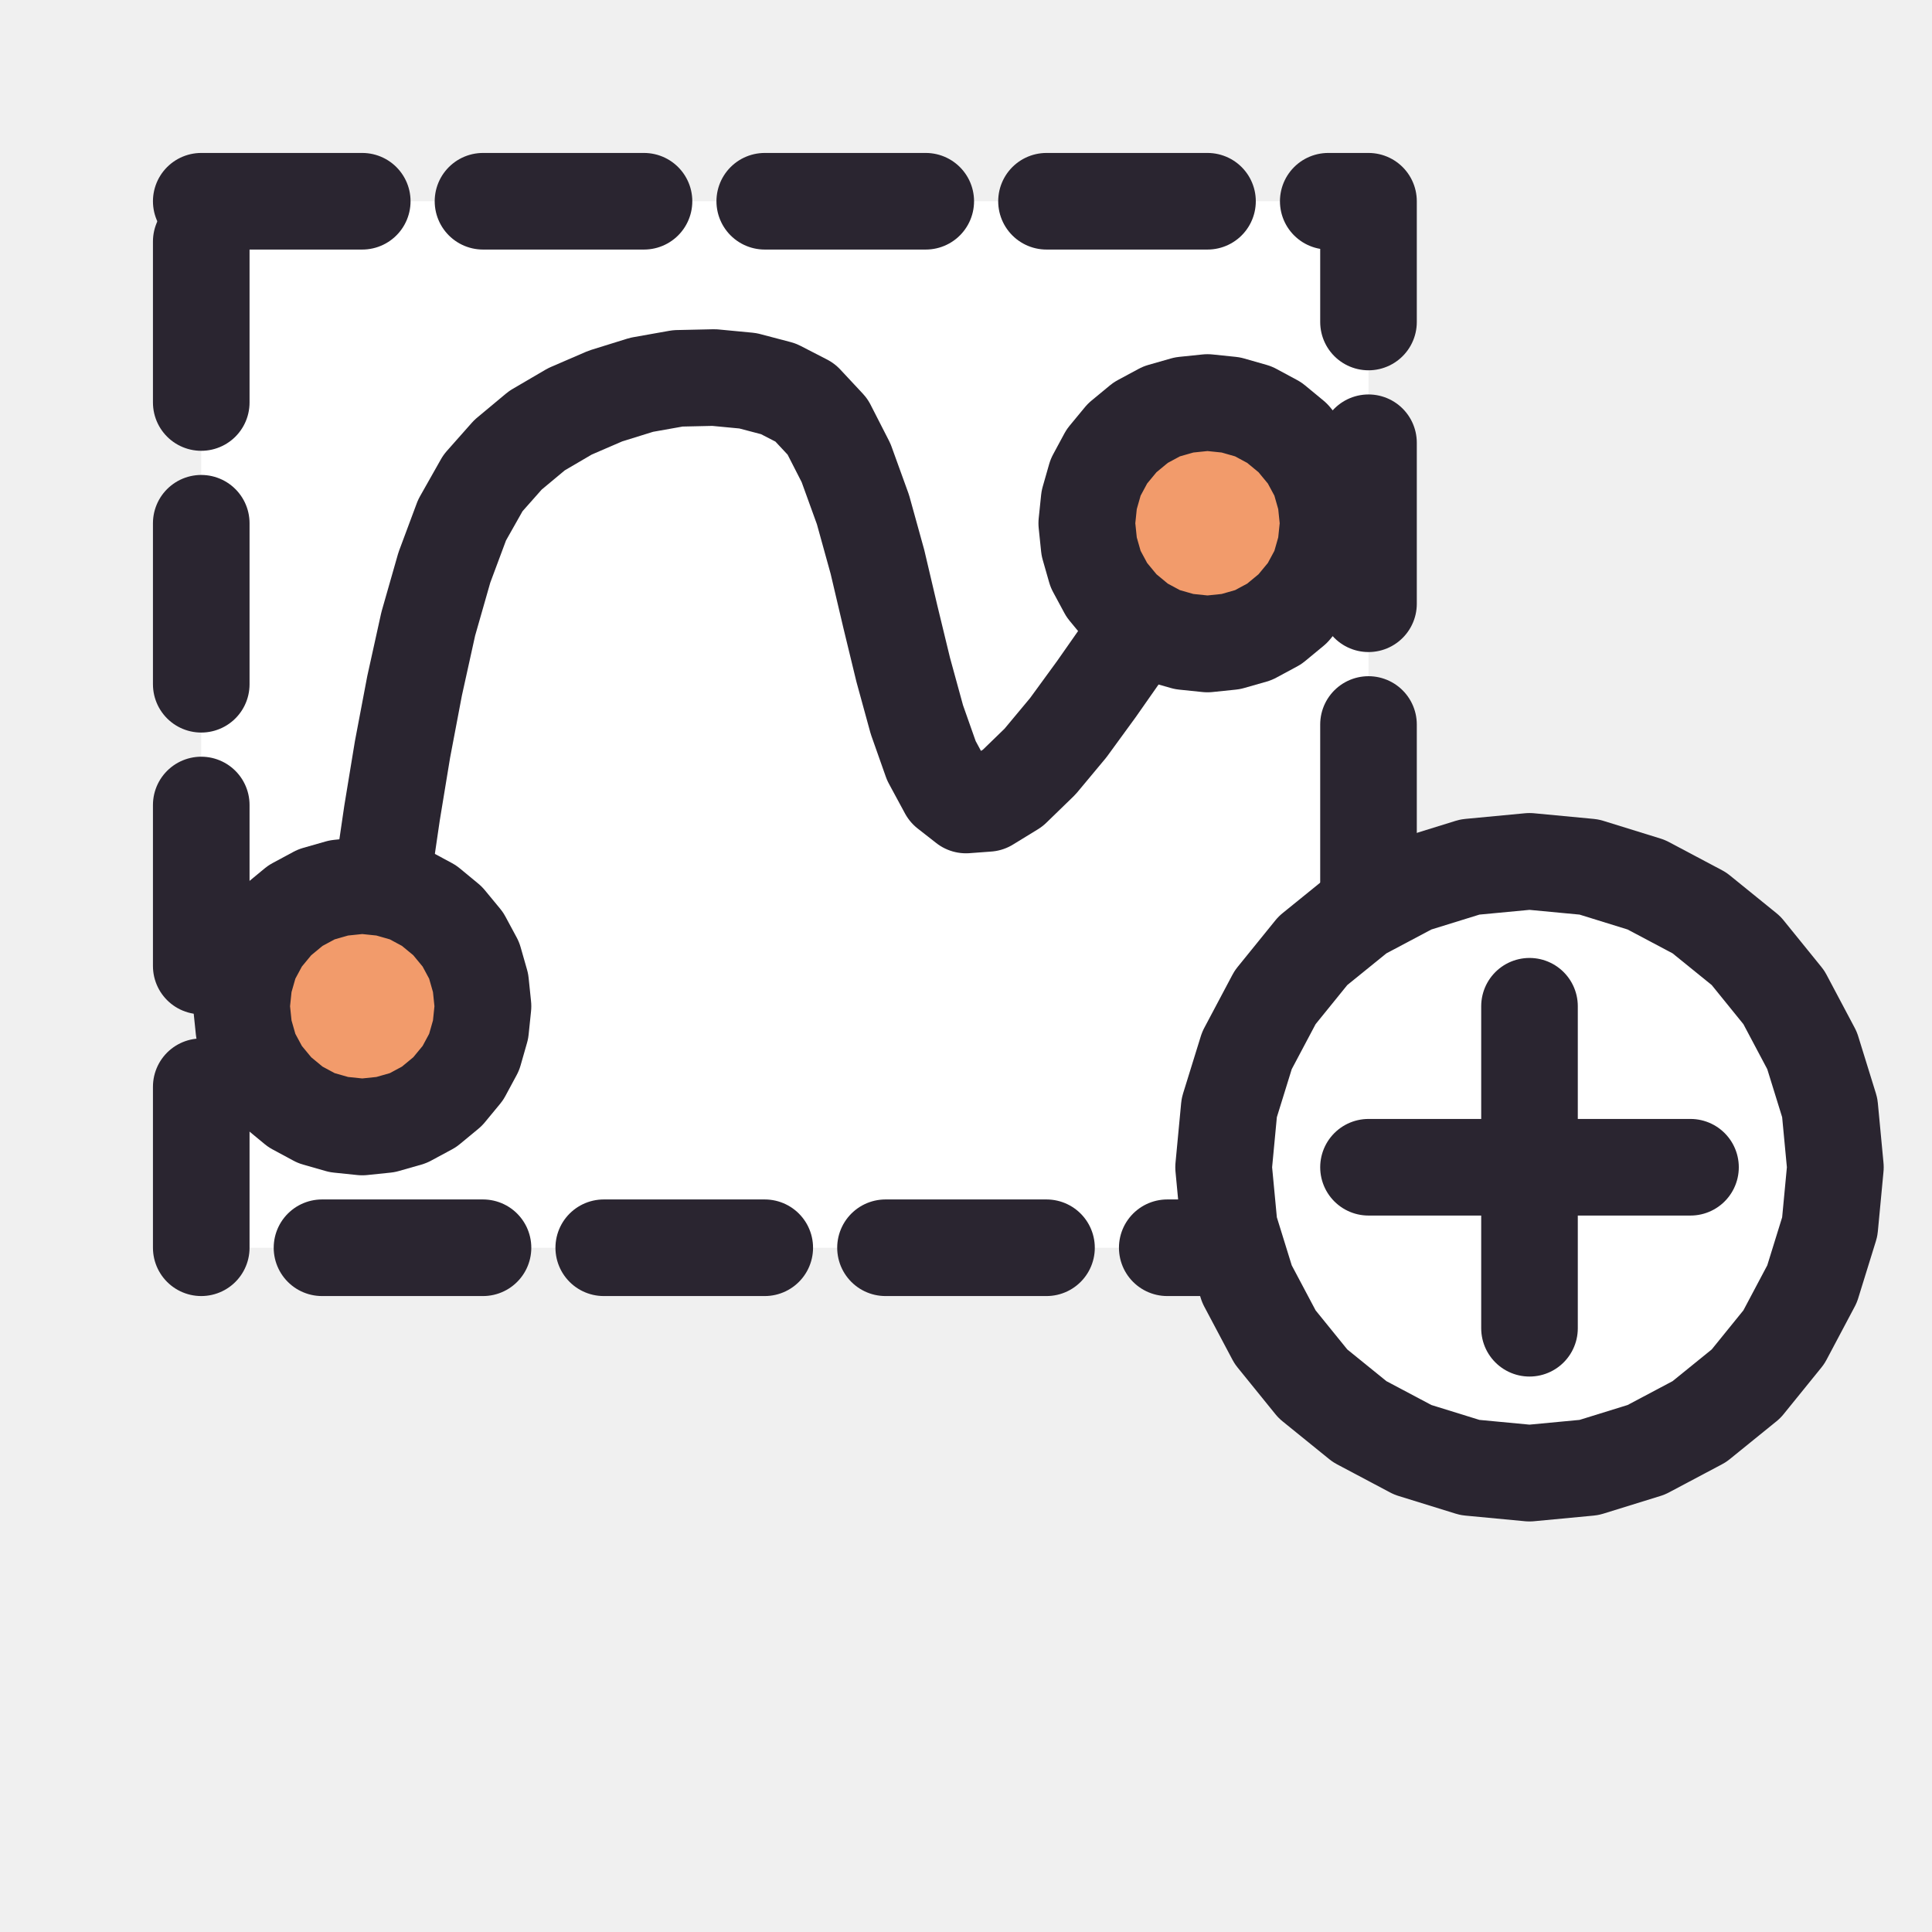
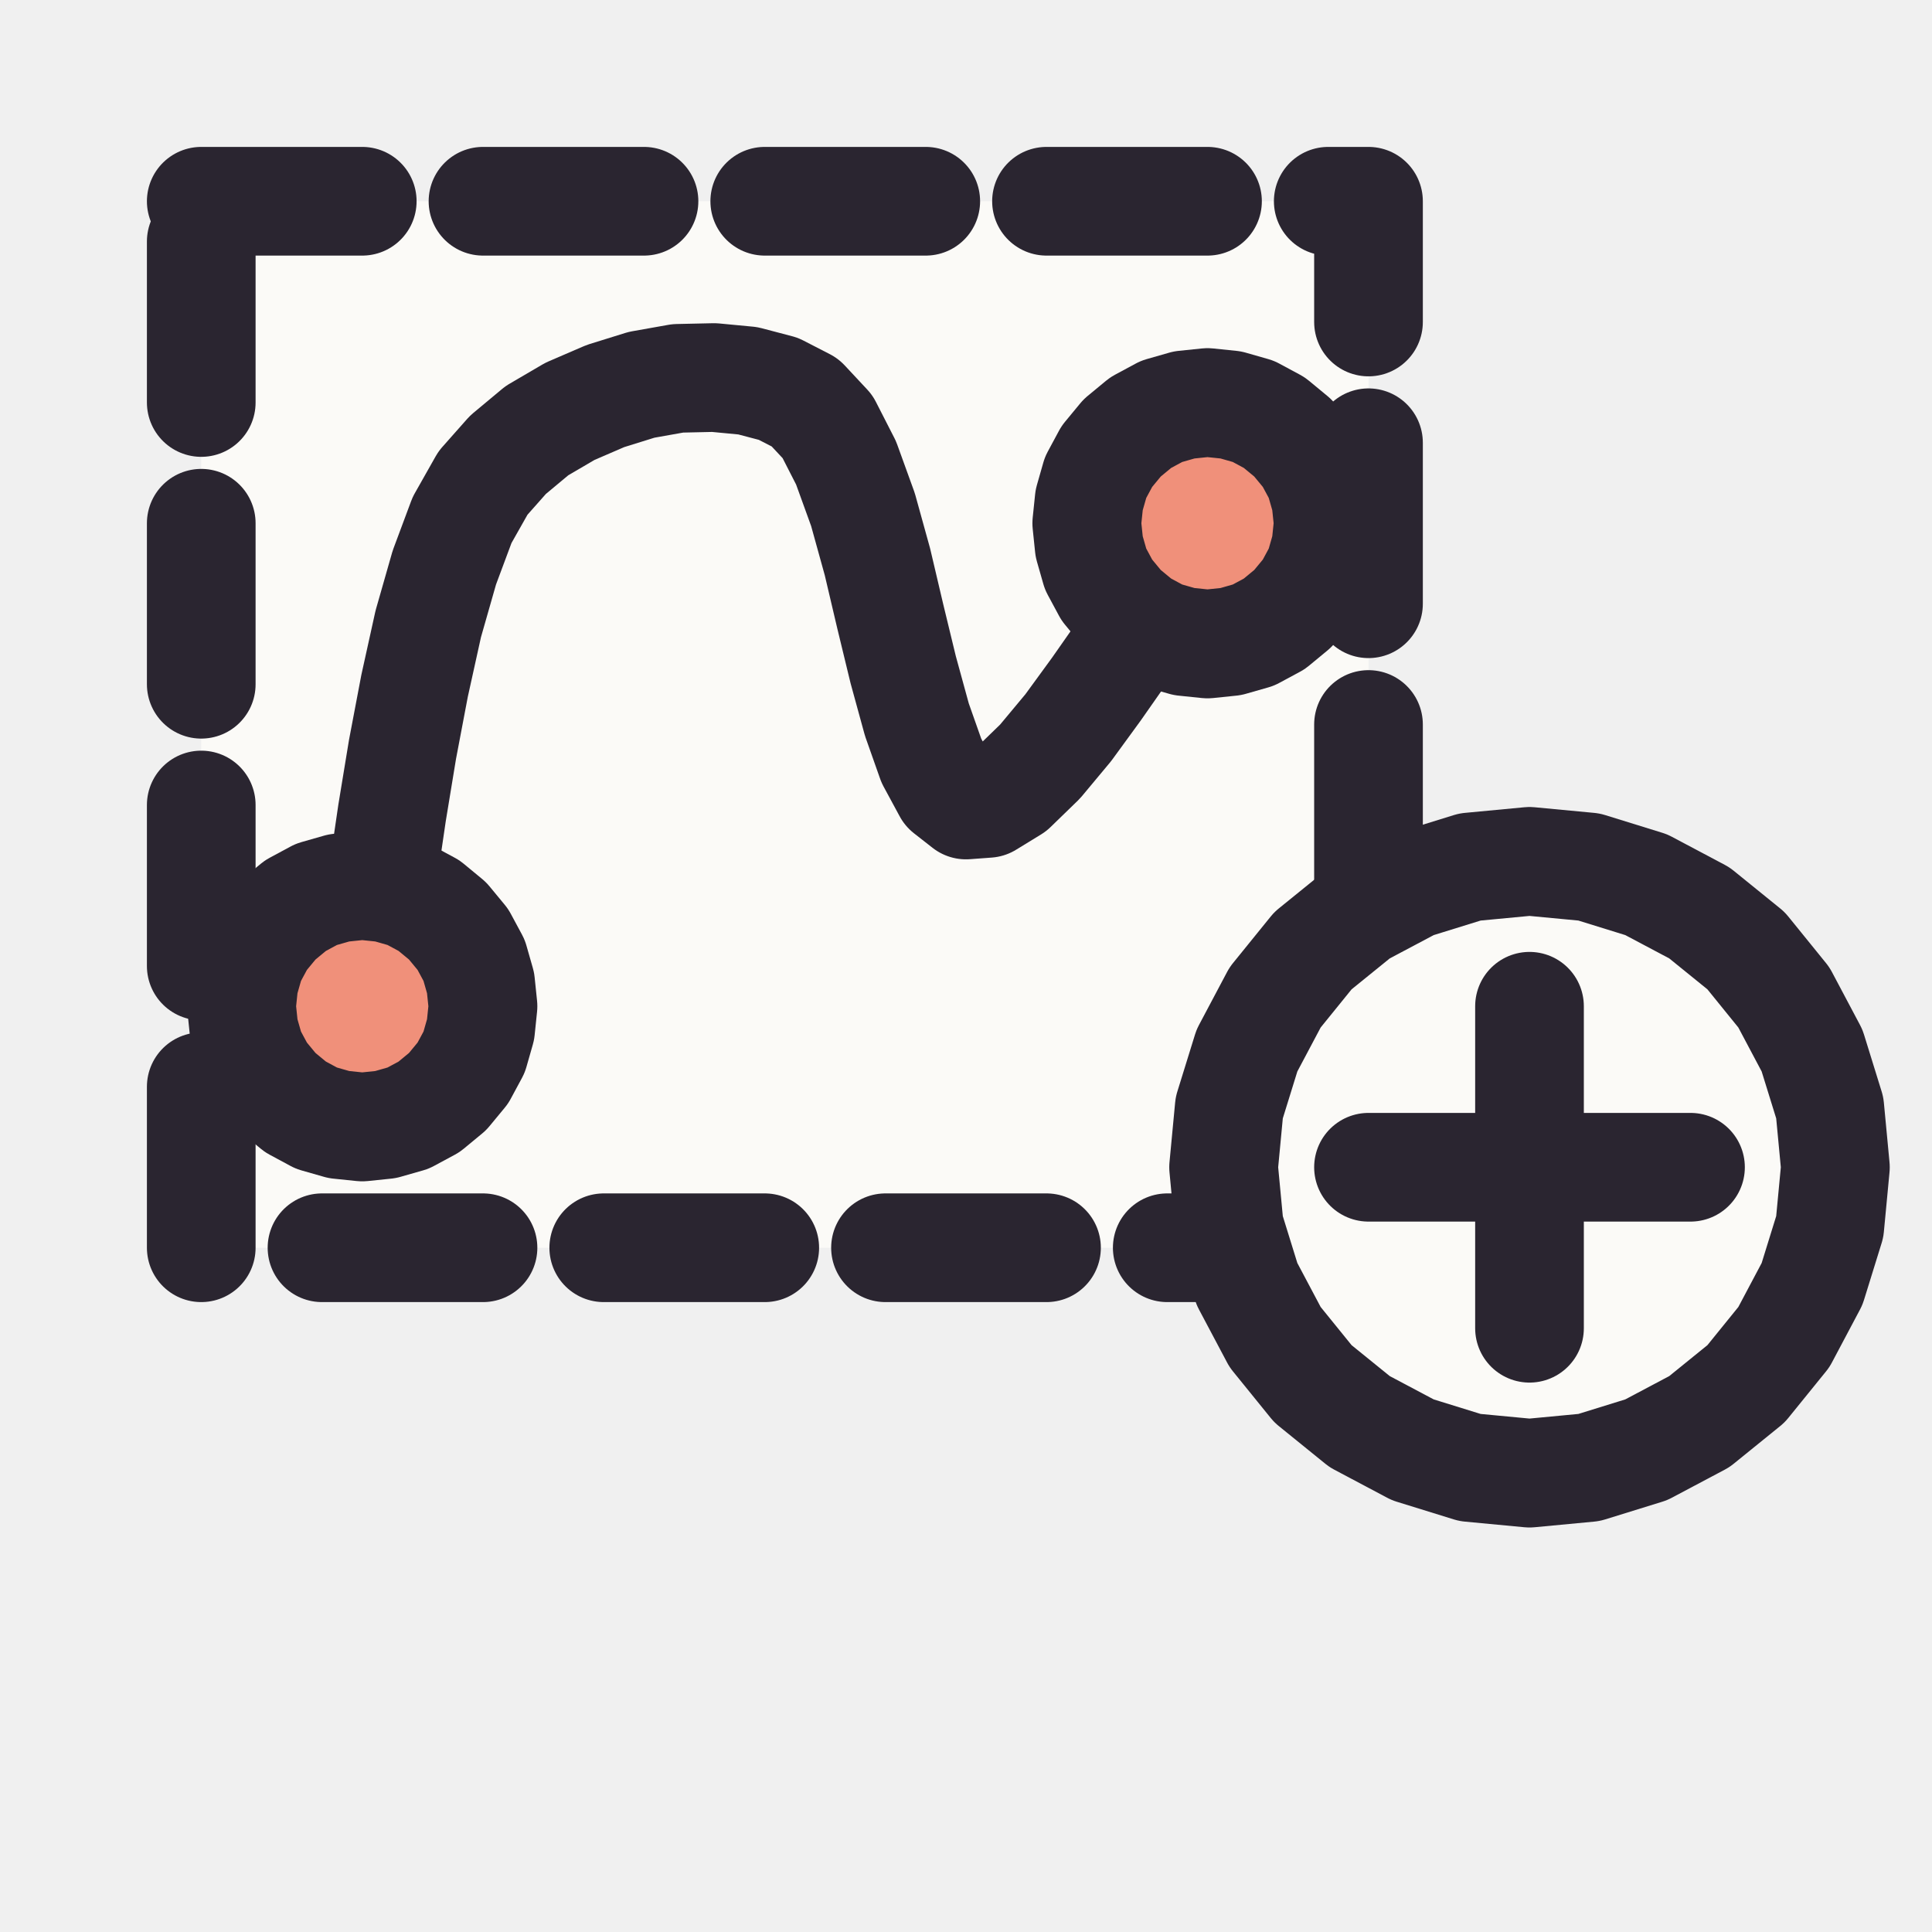
<svg xmlns="http://www.w3.org/2000/svg" viewBox="0 0 24 24">
-   <path d="M2.50 2.50 L17.00 2.50 L17.00 15.50 L2.50 15.50 Z" fill="#ffffff" />
-   <path d="M2.50 2.50 L4.50 2.50" fill="none" stroke="#2a2530" stroke-width="1.2" stroke-linecap="round" stroke-linejoin="round" />
-   <path d="M6.00 2.50 L8.00 2.50" fill="none" stroke="#2a2530" stroke-width="1.2" stroke-linecap="round" stroke-linejoin="round" />
-   <path d="M9.50 2.50 L11.50 2.50" fill="none" stroke="#2a2530" stroke-width="1.2" stroke-linecap="round" stroke-linejoin="round" />
-   <path d="M13.00 2.50 L15.00 2.50" fill="none" stroke="#2a2530" stroke-width="1.2" stroke-linecap="round" stroke-linejoin="round" />
-   <path d="M16.50 2.50 L17.00 2.50 L17.00 4.00" fill="none" stroke="#2a2530" stroke-width="1.2" stroke-linecap="round" stroke-linejoin="round" />
-   <path d="M17.00 5.50 L17.00 7.50" fill="none" stroke="#2a2530" stroke-width="1.2" stroke-linecap="round" stroke-linejoin="round" />
-   <path d="M17.00 9.00 L17.00 11.00" fill="none" stroke="#2a2530" stroke-width="1.2" stroke-linecap="round" stroke-linejoin="round" />
-   <path d="M17.00 12.50 L17.00 14.50" fill="none" stroke="#2a2530" stroke-width="1.2" stroke-linecap="round" stroke-linejoin="round" />
-   <path d="M16.50 15.50 L14.50 15.50" fill="none" stroke="#2a2530" stroke-width="1.2" stroke-linecap="round" stroke-linejoin="round" />
-   <path d="M13.00 15.50 L11.00 15.50" fill="none" stroke="#2a2530" stroke-width="1.2" stroke-linecap="round" stroke-linejoin="round" />
-   <path d="M9.50 15.50 L7.50 15.50" fill="none" stroke="#2a2530" stroke-width="1.2" stroke-linecap="round" stroke-linejoin="round" />
-   <path d="M6.00 15.50 L4.00 15.50" fill="none" stroke="#2a2530" stroke-width="1.2" stroke-linecap="round" stroke-linejoin="round" />
-   <path d="M2.50 15.50 L2.50 13.50" fill="none" stroke="#2a2530" stroke-width="1.2" stroke-linecap="round" stroke-linejoin="round" />
-   <path d="M2.50 12.00 L2.50 10.00" fill="none" stroke="#2a2530" stroke-width="1.2" stroke-linecap="round" stroke-linejoin="round" />
-   <path d="M2.50 8.50 L2.50 6.50" fill="none" stroke="#2a2530" stroke-width="1.2" stroke-linecap="round" stroke-linejoin="round" />
-   <path d="M2.50 5.00 L2.50 3.00" fill="none" stroke="#2a2530" stroke-width="1.2" stroke-linecap="round" stroke-linejoin="round" />
-   <path d="M4.50 12.50 L4.58 12.09 L4.66 11.53 L4.76 10.85 L4.87 10.10 L5.00 9.31 L5.15 8.52 L5.32 7.75 L5.52 7.05 L5.74 6.46 L6.00 6.00 L6.31 5.65 L6.67 5.35 L7.08 5.11 L7.52 4.92 L7.97 4.78 L8.42 4.70 L8.87 4.69 L9.29 4.73 L9.67 4.83 L10.00 5.00 L10.28 5.30 L10.51 5.75 L10.72 6.33 L10.90 6.98 L11.06 7.66 L11.22 8.32 L11.39 8.94 L11.57 9.45 L11.77 9.82 L12.00 10.00 L12.27 9.98 L12.58 9.79 L12.92 9.46 L13.27 9.04 L13.62 8.56 L13.97 8.06 L14.29 7.56 L14.58 7.11 L14.82 6.75 L15.00 6.50" fill="none" stroke="#2a2530" stroke-width="1.2" stroke-linecap="round" stroke-linejoin="round" />
-   <path d="M16.50 6.50 L16.47 6.79 L16.39 7.07 L16.25 7.33 L16.06 7.56 L15.83 7.75 L15.57 7.89 L15.29 7.97 L15.00 8.00 L14.71 7.97 L14.43 7.89 L14.17 7.75 L13.94 7.56 L13.75 7.33 L13.61 7.07 L13.53 6.79 L13.50 6.50 L13.53 6.21 L13.61 5.93 L13.75 5.67 L13.94 5.44 L14.17 5.25 L14.43 5.11 L14.71 5.03 L15.00 5.00 L15.29 5.03 L15.57 5.11 L15.83 5.25 L16.06 5.44 L16.25 5.67 L16.39 5.93 L16.47 6.21 Z" fill="#f29b6b" />
-   <path d="M16.50 6.50 L16.47 6.79 L16.39 7.07 L16.25 7.33 L16.06 7.56 L15.83 7.75 L15.57 7.89 L15.29 7.97 L15.00 8.00 L14.71 7.97 L14.43 7.89 L14.17 7.75 L13.94 7.56 L13.75 7.33 L13.61 7.07 L13.53 6.79 L13.50 6.50 L13.53 6.21 L13.61 5.93 L13.75 5.67 L13.94 5.44 L14.17 5.25 L14.43 5.11 L14.71 5.03 L15.00 5.00 L15.29 5.03 L15.57 5.11 L15.83 5.25 L16.06 5.44 L16.25 5.67 L16.39 5.93 L16.47 6.21 L16.50 6.50" fill="none" stroke="#2a2530" stroke-width="1.2" stroke-linecap="round" stroke-linejoin="round" />
-   <path d="M6.00 12.50 L5.97 12.79 L5.89 13.07 L5.75 13.33 L5.56 13.56 L5.33 13.75 L5.07 13.89 L4.79 13.97 L4.50 14.00 L4.21 13.97 L3.93 13.89 L3.67 13.75 L3.44 13.56 L3.25 13.33 L3.11 13.07 L3.03 12.79 L3.00 12.50 L3.03 12.21 L3.11 11.93 L3.25 11.67 L3.44 11.44 L3.67 11.25 L3.93 11.11 L4.21 11.03 L4.50 11.00 L4.79 11.03 L5.07 11.11 L5.33 11.25 L5.56 11.44 L5.75 11.67 L5.89 11.93 L5.97 12.21 Z" fill="#f29b6b" />
-   <path d="M6.00 12.50 L5.97 12.79 L5.89 13.07 L5.75 13.33 L5.56 13.56 L5.33 13.75 L5.07 13.89 L4.79 13.97 L4.50 14.00 L4.21 13.97 L3.93 13.89 L3.67 13.75 L3.44 13.56 L3.25 13.33 L3.11 13.07 L3.03 12.79 L3.00 12.50 L3.03 12.21 L3.11 11.93 L3.25 11.67 L3.44 11.44 L3.67 11.25 L3.93 11.11 L4.21 11.03 L4.50 11.00 L4.79 11.03 L5.07 11.11 L5.33 11.25 L5.56 11.44 L5.75 11.67 L5.89 11.93 L5.97 12.21 L6.00 12.50" fill="none" stroke="#2a2530" stroke-width="1.2" stroke-linecap="round" stroke-linejoin="round" />
-   <path d="M22.80 14.50 L22.73 15.24 L22.51 15.95 L22.16 16.61 L21.69 17.19 L21.11 17.66 L20.45 18.01 L19.74 18.23 L19.00 18.30 L18.26 18.23 L17.55 18.01 L16.89 17.66 L16.31 17.19 L15.84 16.61 L15.49 15.95 L15.27 15.24 L15.20 14.50 L15.27 13.76 L15.49 13.05 L15.84 12.39 L16.31 11.81 L16.89 11.34 L17.55 10.99 L18.26 10.77 L19.00 10.70 L19.74 10.77 L20.45 10.99 L21.11 11.34 L21.69 11.81 L22.16 12.39 L22.51 13.05 L22.73 13.76 Z" fill="#ffffff" />
-   <path d="M22.80 14.50 L22.73 15.24 L22.51 15.95 L22.16 16.61 L21.69 17.19 L21.11 17.66 L20.45 18.01 L19.74 18.23 L19.00 18.30 L18.26 18.23 L17.55 18.01 L16.89 17.66 L16.31 17.19 L15.84 16.61 L15.49 15.95 L15.27 15.24 L15.20 14.50 L15.27 13.76 L15.49 13.05 L15.84 12.39 L16.31 11.81 L16.89 11.34 L17.55 10.99 L18.26 10.77 L19.00 10.70 L19.74 10.77 L20.45 10.99 L21.11 11.34 L21.69 11.81 L22.16 12.39 L22.51 13.05 L22.73 13.76 L22.80 14.50" fill="none" stroke="#2a2530" stroke-width="1.2" stroke-linecap="round" stroke-linejoin="round" />
-   <path d="M17.00 14.50 L21.00 14.50" fill="none" stroke="#2a2530" stroke-width="1.2" stroke-linecap="round" stroke-linejoin="round" />
-   <path d="M19.00 12.50 L19.00 16.50" fill="none" stroke="#2a2530" stroke-width="1.2" stroke-linecap="round" stroke-linejoin="round" />
+   <path d="M2.50 2.50 L17.00 2.50 L17.00 15.50 L2.50 15.50 Z" fill="#fbfaf7" />
+   <path d="M2.50 2.50 L4.50 2.50" fill="none" stroke="#2a2530" stroke-width="1.35" stroke-linecap="round" stroke-linejoin="round" />
+   <path d="M6.00 2.50 L8.00 2.50" fill="none" stroke="#2a2530" stroke-width="1.35" stroke-linecap="round" stroke-linejoin="round" />
+   <path d="M9.50 2.50 L11.50 2.50" fill="none" stroke="#2a2530" stroke-width="1.35" stroke-linecap="round" stroke-linejoin="round" />
+   <path d="M13.00 2.50 L15.00 2.50" fill="none" stroke="#2a2530" stroke-width="1.35" stroke-linecap="round" stroke-linejoin="round" />
+   <path d="M16.50 2.50 L17.00 2.50 L17.00 4.00" fill="none" stroke="#2a2530" stroke-width="1.35" stroke-linecap="round" stroke-linejoin="round" />
+   <path d="M17.00 5.50 L17.00 7.50" fill="none" stroke="#2a2530" stroke-width="1.35" stroke-linecap="round" stroke-linejoin="round" />
+   <path d="M17.00 9.00 L17.00 11.00" fill="none" stroke="#2a2530" stroke-width="1.35" stroke-linecap="round" stroke-linejoin="round" />
+   <path d="M17.00 12.50 L17.00 14.50" fill="none" stroke="#2a2530" stroke-width="1.35" stroke-linecap="round" stroke-linejoin="round" />
+   <path d="M16.50 15.50 L14.50 15.50" fill="none" stroke="#2a2530" stroke-width="1.35" stroke-linecap="round" stroke-linejoin="round" />
+   <path d="M13.00 15.50 L11.00 15.50" fill="none" stroke="#2a2530" stroke-width="1.35" stroke-linecap="round" stroke-linejoin="round" />
+   <path d="M9.50 15.50 L7.50 15.50" fill="none" stroke="#2a2530" stroke-width="1.35" stroke-linecap="round" stroke-linejoin="round" />
+   <path d="M6.00 15.50 L4.00 15.50" fill="none" stroke="#2a2530" stroke-width="1.35" stroke-linecap="round" stroke-linejoin="round" />
+   <path d="M2.50 15.50 L2.50 13.50" fill="none" stroke="#2a2530" stroke-width="1.35" stroke-linecap="round" stroke-linejoin="round" />
+   <path d="M2.50 12.00 L2.50 10.00" fill="none" stroke="#2a2530" stroke-width="1.35" stroke-linecap="round" stroke-linejoin="round" />
+   <path d="M2.50 8.50 L2.50 6.50" fill="none" stroke="#2a2530" stroke-width="1.35" stroke-linecap="round" stroke-linejoin="round" />
+   <path d="M2.50 5.00 L2.50 3.00" fill="none" stroke="#2a2530" stroke-width="1.35" stroke-linecap="round" stroke-linejoin="round" />
+   <path d="M4.50 12.50 L4.58 12.09 L4.66 11.53 L4.76 10.85 L4.87 10.10 L5.00 9.31 L5.15 8.52 L5.32 7.75 L5.52 7.05 L5.74 6.46 L6.00 6.00 L6.31 5.65 L6.67 5.35 L7.08 5.11 L7.52 4.92 L7.97 4.78 L8.42 4.70 L8.87 4.69 L9.29 4.73 L9.67 4.83 L10.00 5.00 L10.28 5.30 L10.51 5.75 L10.72 6.33 L10.90 6.98 L11.06 7.66 L11.22 8.32 L11.39 8.94 L11.57 9.45 L11.77 9.82 L12.00 10.00 L12.27 9.98 L12.58 9.79 L12.92 9.46 L13.27 9.04 L13.62 8.56 L13.97 8.06 L14.29 7.56 L14.58 7.11 L14.82 6.75 L15.00 6.50" fill="none" stroke="#2a2530" stroke-width="1.35" stroke-linecap="round" stroke-linejoin="round" />
+   <path d="M16.50 6.50 L16.47 6.79 L16.39 7.07 L16.25 7.33 L16.06 7.56 L15.83 7.75 L15.57 7.89 L15.29 7.97 L15.00 8.00 L14.71 7.97 L14.43 7.89 L14.17 7.75 L13.94 7.56 L13.75 7.33 L13.61 7.07 L13.53 6.79 L13.50 6.50 L13.53 6.21 L13.61 5.93 L13.75 5.67 L13.94 5.44 L14.17 5.25 L14.43 5.11 L14.71 5.03 L15.00 5.00 L15.29 5.03 L15.57 5.11 L15.83 5.25 L16.06 5.44 L16.25 5.67 L16.39 5.93 L16.47 6.21 Z" fill="#f0907a" />
+   <path d="M16.50 6.50 L16.47 6.79 L16.39 7.07 L16.25 7.33 L16.06 7.56 L15.83 7.75 L15.57 7.89 L15.29 7.97 L15.00 8.00 L14.71 7.97 L14.43 7.89 L14.17 7.75 L13.94 7.56 L13.75 7.33 L13.61 7.07 L13.53 6.79 L13.50 6.50 L13.53 6.21 L13.61 5.93 L13.75 5.67 L13.94 5.44 L14.17 5.25 L14.43 5.11 L14.71 5.03 L15.00 5.00 L15.29 5.03 L15.57 5.11 L15.83 5.25 L16.06 5.44 L16.25 5.67 L16.39 5.93 L16.47 6.21 L16.50 6.50" fill="none" stroke="#2a2530" stroke-width="1.35" stroke-linecap="round" stroke-linejoin="round" />
+   <path d="M6.00 12.50 L5.97 12.79 L5.89 13.07 L5.75 13.33 L5.56 13.56 L5.33 13.75 L5.07 13.89 L4.79 13.97 L4.50 14.00 L4.21 13.97 L3.93 13.89 L3.67 13.75 L3.44 13.56 L3.25 13.33 L3.11 13.07 L3.03 12.79 L3.00 12.50 L3.03 12.21 L3.11 11.93 L3.25 11.67 L3.44 11.44 L3.67 11.25 L3.93 11.11 L4.21 11.03 L4.50 11.00 L4.79 11.03 L5.07 11.11 L5.33 11.25 L5.56 11.44 L5.75 11.67 L5.89 11.93 L5.97 12.21 Z" fill="#f0907a" />
+   <path d="M6.00 12.50 L5.97 12.79 L5.89 13.07 L5.75 13.33 L5.56 13.56 L5.33 13.75 L5.07 13.89 L4.79 13.97 L4.50 14.00 L4.21 13.97 L3.93 13.89 L3.67 13.75 L3.44 13.56 L3.25 13.33 L3.11 13.07 L3.03 12.79 L3.00 12.50 L3.03 12.21 L3.11 11.93 L3.25 11.67 L3.44 11.44 L3.67 11.25 L3.93 11.11 L4.21 11.03 L4.50 11.00 L4.79 11.03 L5.07 11.11 L5.33 11.25 L5.56 11.44 L5.75 11.67 L5.89 11.93 L5.97 12.21 L6.00 12.50" fill="none" stroke="#2a2530" stroke-width="1.35" stroke-linecap="round" stroke-linejoin="round" />
+   <path d="M22.80 14.50 L22.73 15.24 L22.51 15.95 L22.16 16.61 L21.69 17.19 L21.11 17.66 L20.45 18.01 L19.74 18.23 L19.00 18.30 L18.26 18.23 L17.55 18.01 L16.89 17.66 L16.31 17.19 L15.84 16.61 L15.49 15.95 L15.27 15.24 L15.20 14.50 L15.27 13.76 L15.49 13.05 L15.84 12.39 L16.31 11.81 L16.89 11.34 L17.55 10.99 L18.26 10.77 L19.00 10.70 L19.74 10.77 L20.45 10.99 L21.11 11.34 L21.69 11.81 L22.16 12.39 L22.51 13.05 L22.73 13.76 Z" fill="#fbfaf7" />
+   <path d="M22.80 14.50 L22.73 15.24 L22.51 15.95 L22.16 16.61 L21.69 17.19 L21.11 17.66 L20.45 18.01 L19.74 18.23 L19.00 18.30 L18.26 18.23 L17.55 18.01 L16.89 17.66 L16.31 17.19 L15.84 16.61 L15.49 15.95 L15.27 15.24 L15.20 14.50 L15.27 13.76 L15.49 13.05 L15.84 12.39 L16.31 11.81 L16.89 11.34 L17.55 10.99 L18.26 10.77 L19.00 10.70 L19.74 10.77 L20.45 10.99 L21.11 11.34 L21.69 11.81 L22.16 12.39 L22.51 13.05 L22.73 13.76 L22.80 14.50" fill="none" stroke="#2a2530" stroke-width="1.35" stroke-linecap="round" stroke-linejoin="round" />
+   <path d="M17.00 14.50 L21.00 14.50" fill="none" stroke="#2a2530" stroke-width="1.35" stroke-linecap="round" stroke-linejoin="round" />
+   <path d="M19.00 12.50 L19.00 16.50" fill="none" stroke="#2a2530" stroke-width="1.35" stroke-linecap="round" stroke-linejoin="round" />
</svg>
